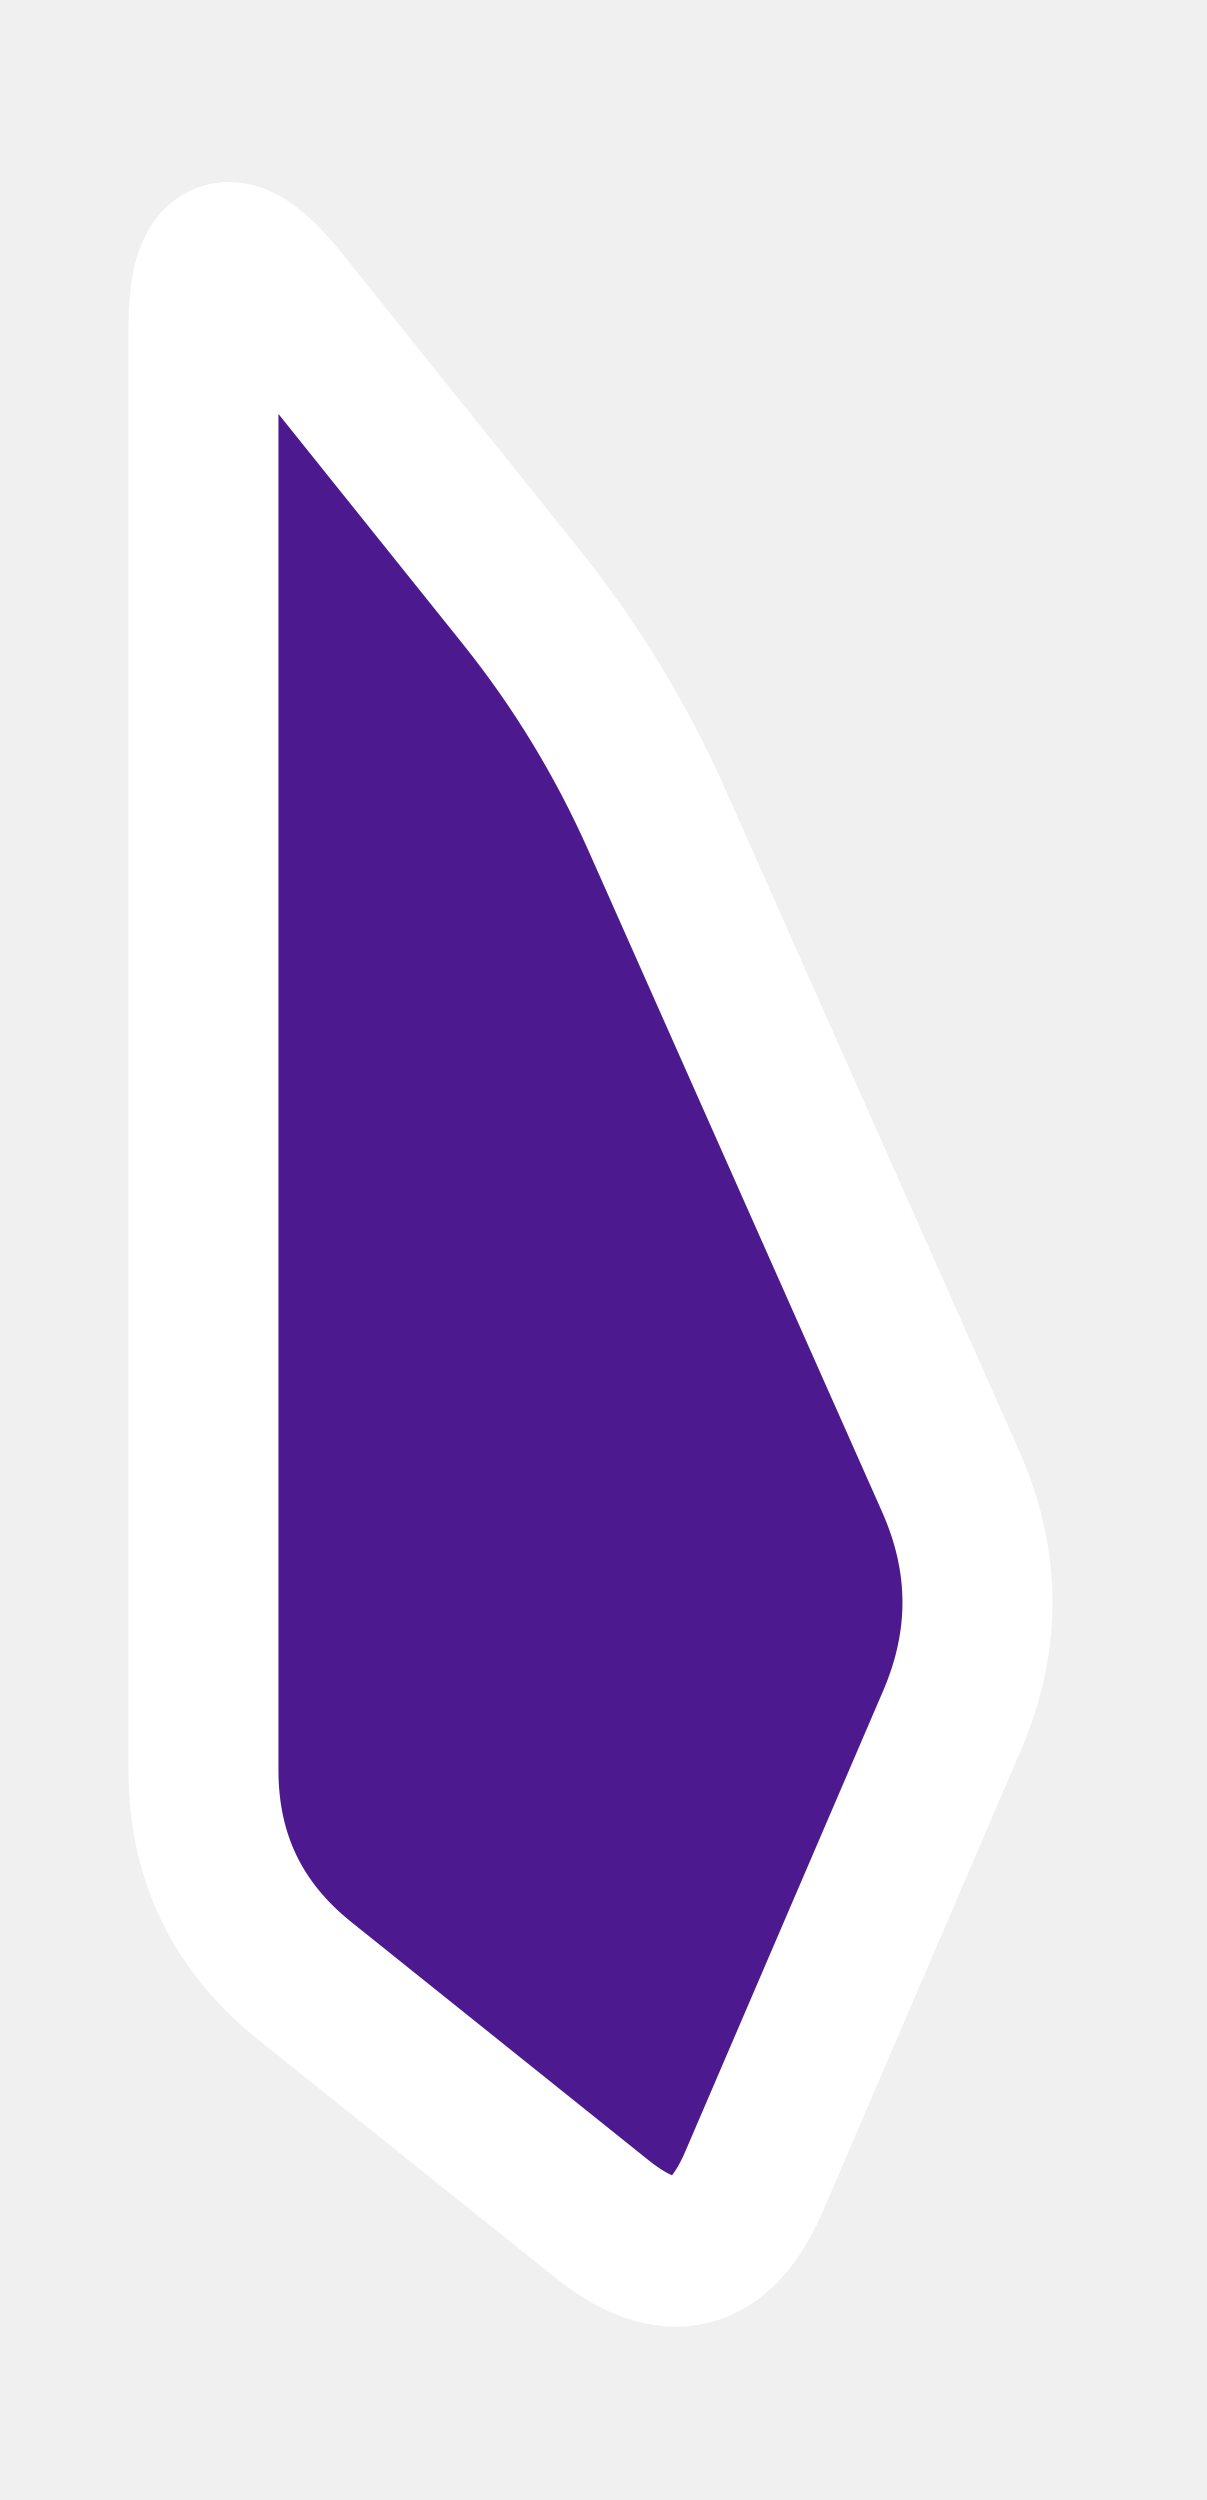
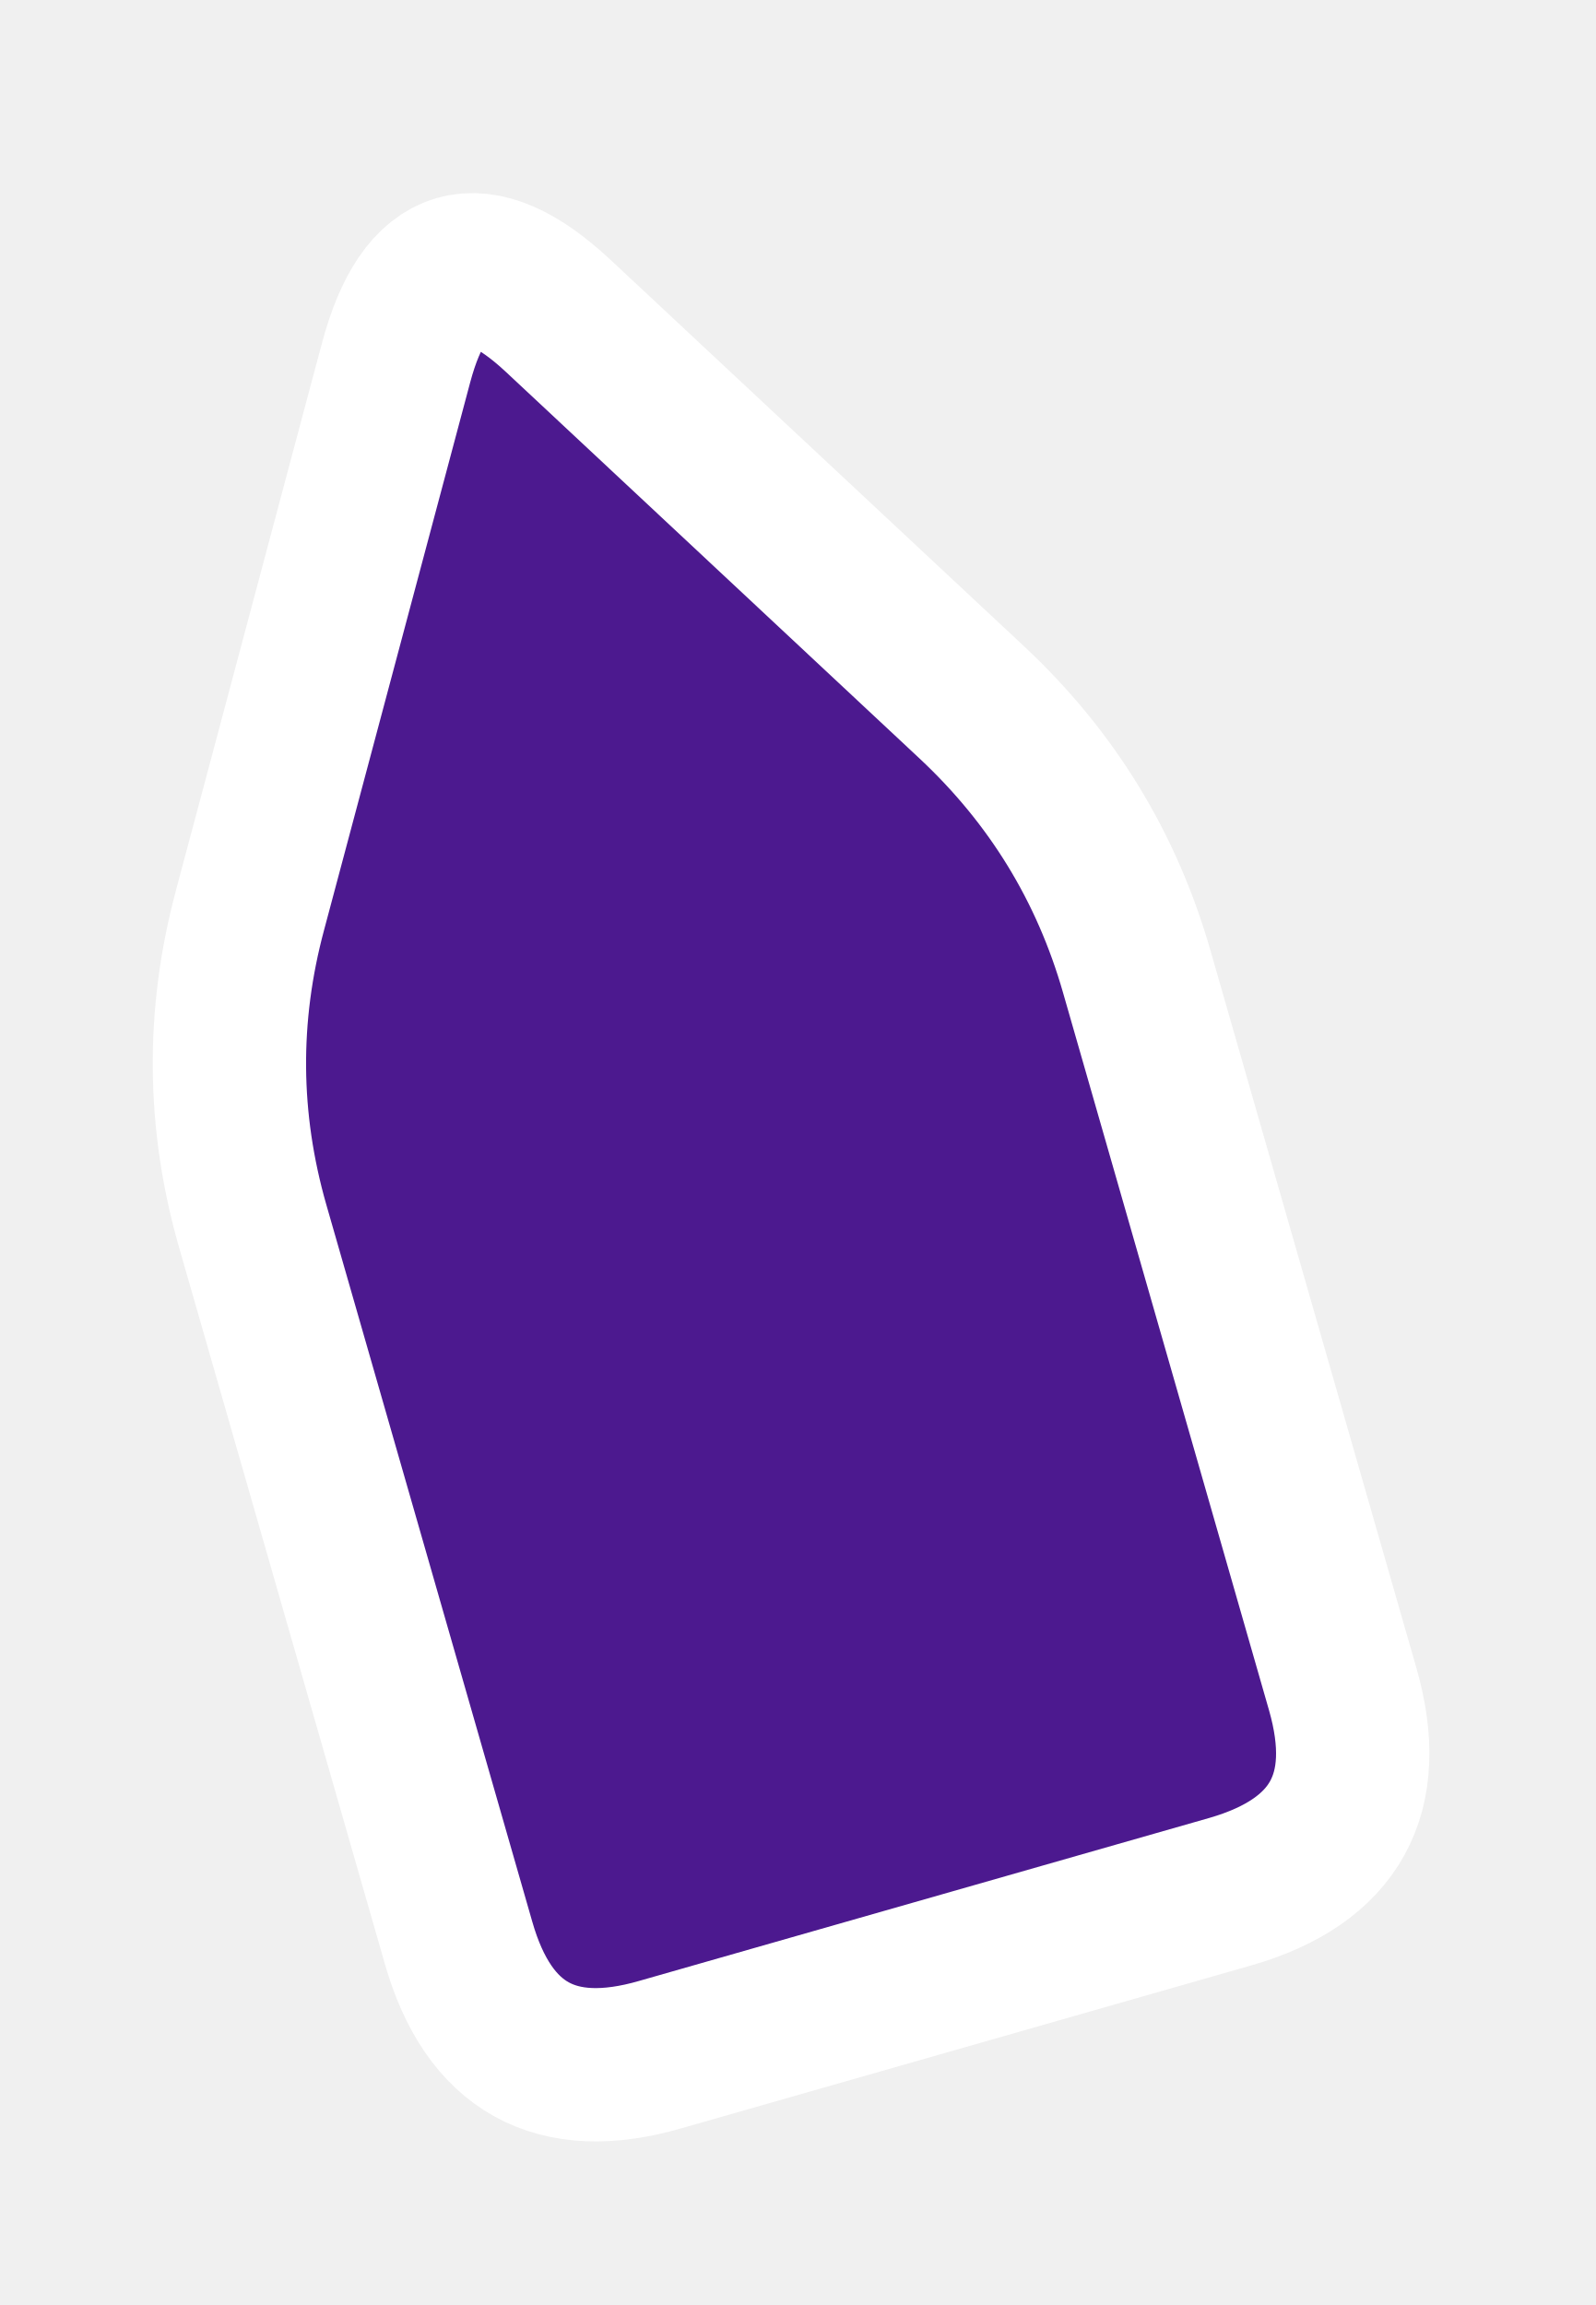
- <svg xmlns="http://www.w3.org/2000/svg" width="28" height="58" viewBox="0 0 24 50">
-   <path d="M 5.62,6.03 L 5.62,6.03 Q 4.00,4.00 4.00,6.60 L 4.00,35.40 Q 4.00,38.00 6.03,39.62 L 11.97,44.38 Q 14.00,46.00 15.02,43.61 L 18.98,34.39 Q 20.00,32.00 18.94,29.62 L 13.06,16.38 Q 12.00,14.00 10.38,11.97 Z" fill="#4c198f" stroke="#ffffff" stroke-width="3" stroke-linejoin="round" />
+ <svg xmlns="http://www.w3.org/2000/svg" width="36" height="52" viewBox="0 0 31.1 45.1">
+   <path d="M 7.69,7.09 L 7.69,7.09 Q 8.52,4.00 10.86,6.18 L 18.96,13.75 Q 21.30,15.94 22.18,19.01 L 26.21,33.05 Q 27.09,36.12 24.02,37.01 L 12.86,40.20 Q 9.79,41.09 8.91,38.01 L 4.88,23.98 Q 4.00,20.90 4.83,17.81 Z" fill="#4c198f" stroke="#ffffff" stroke-width="3" stroke-linejoin="round" />
</svg>
